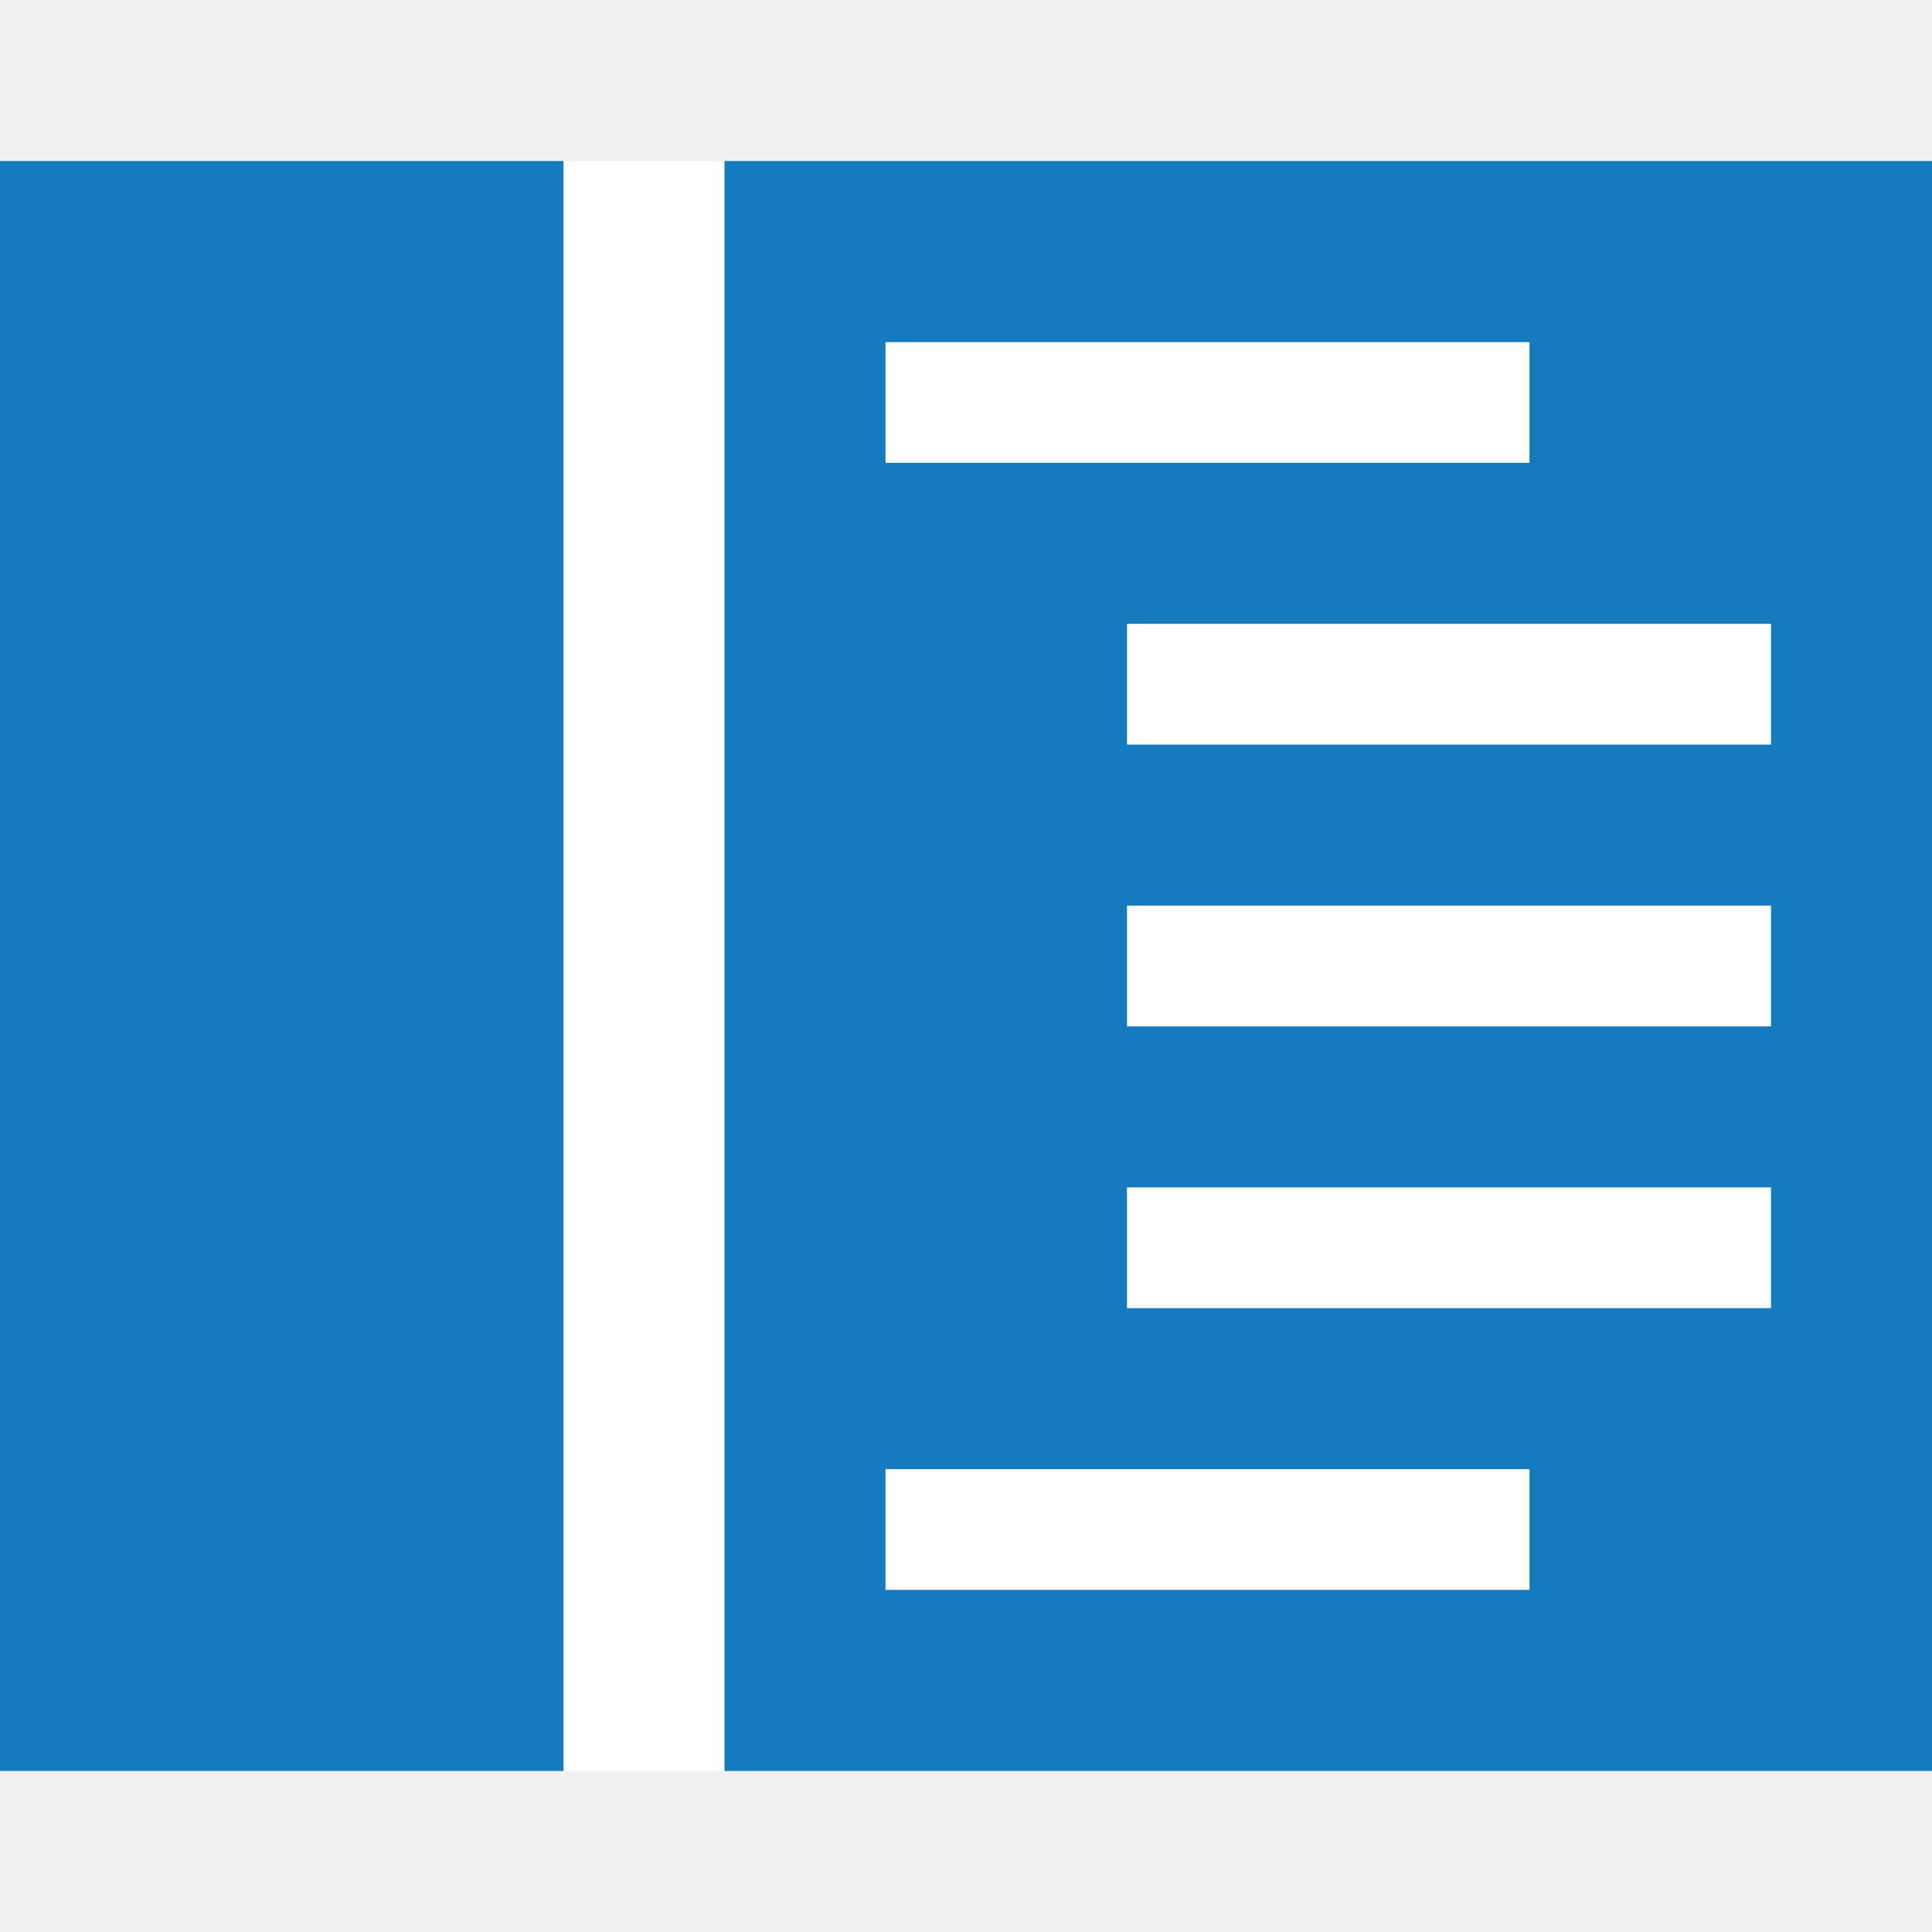
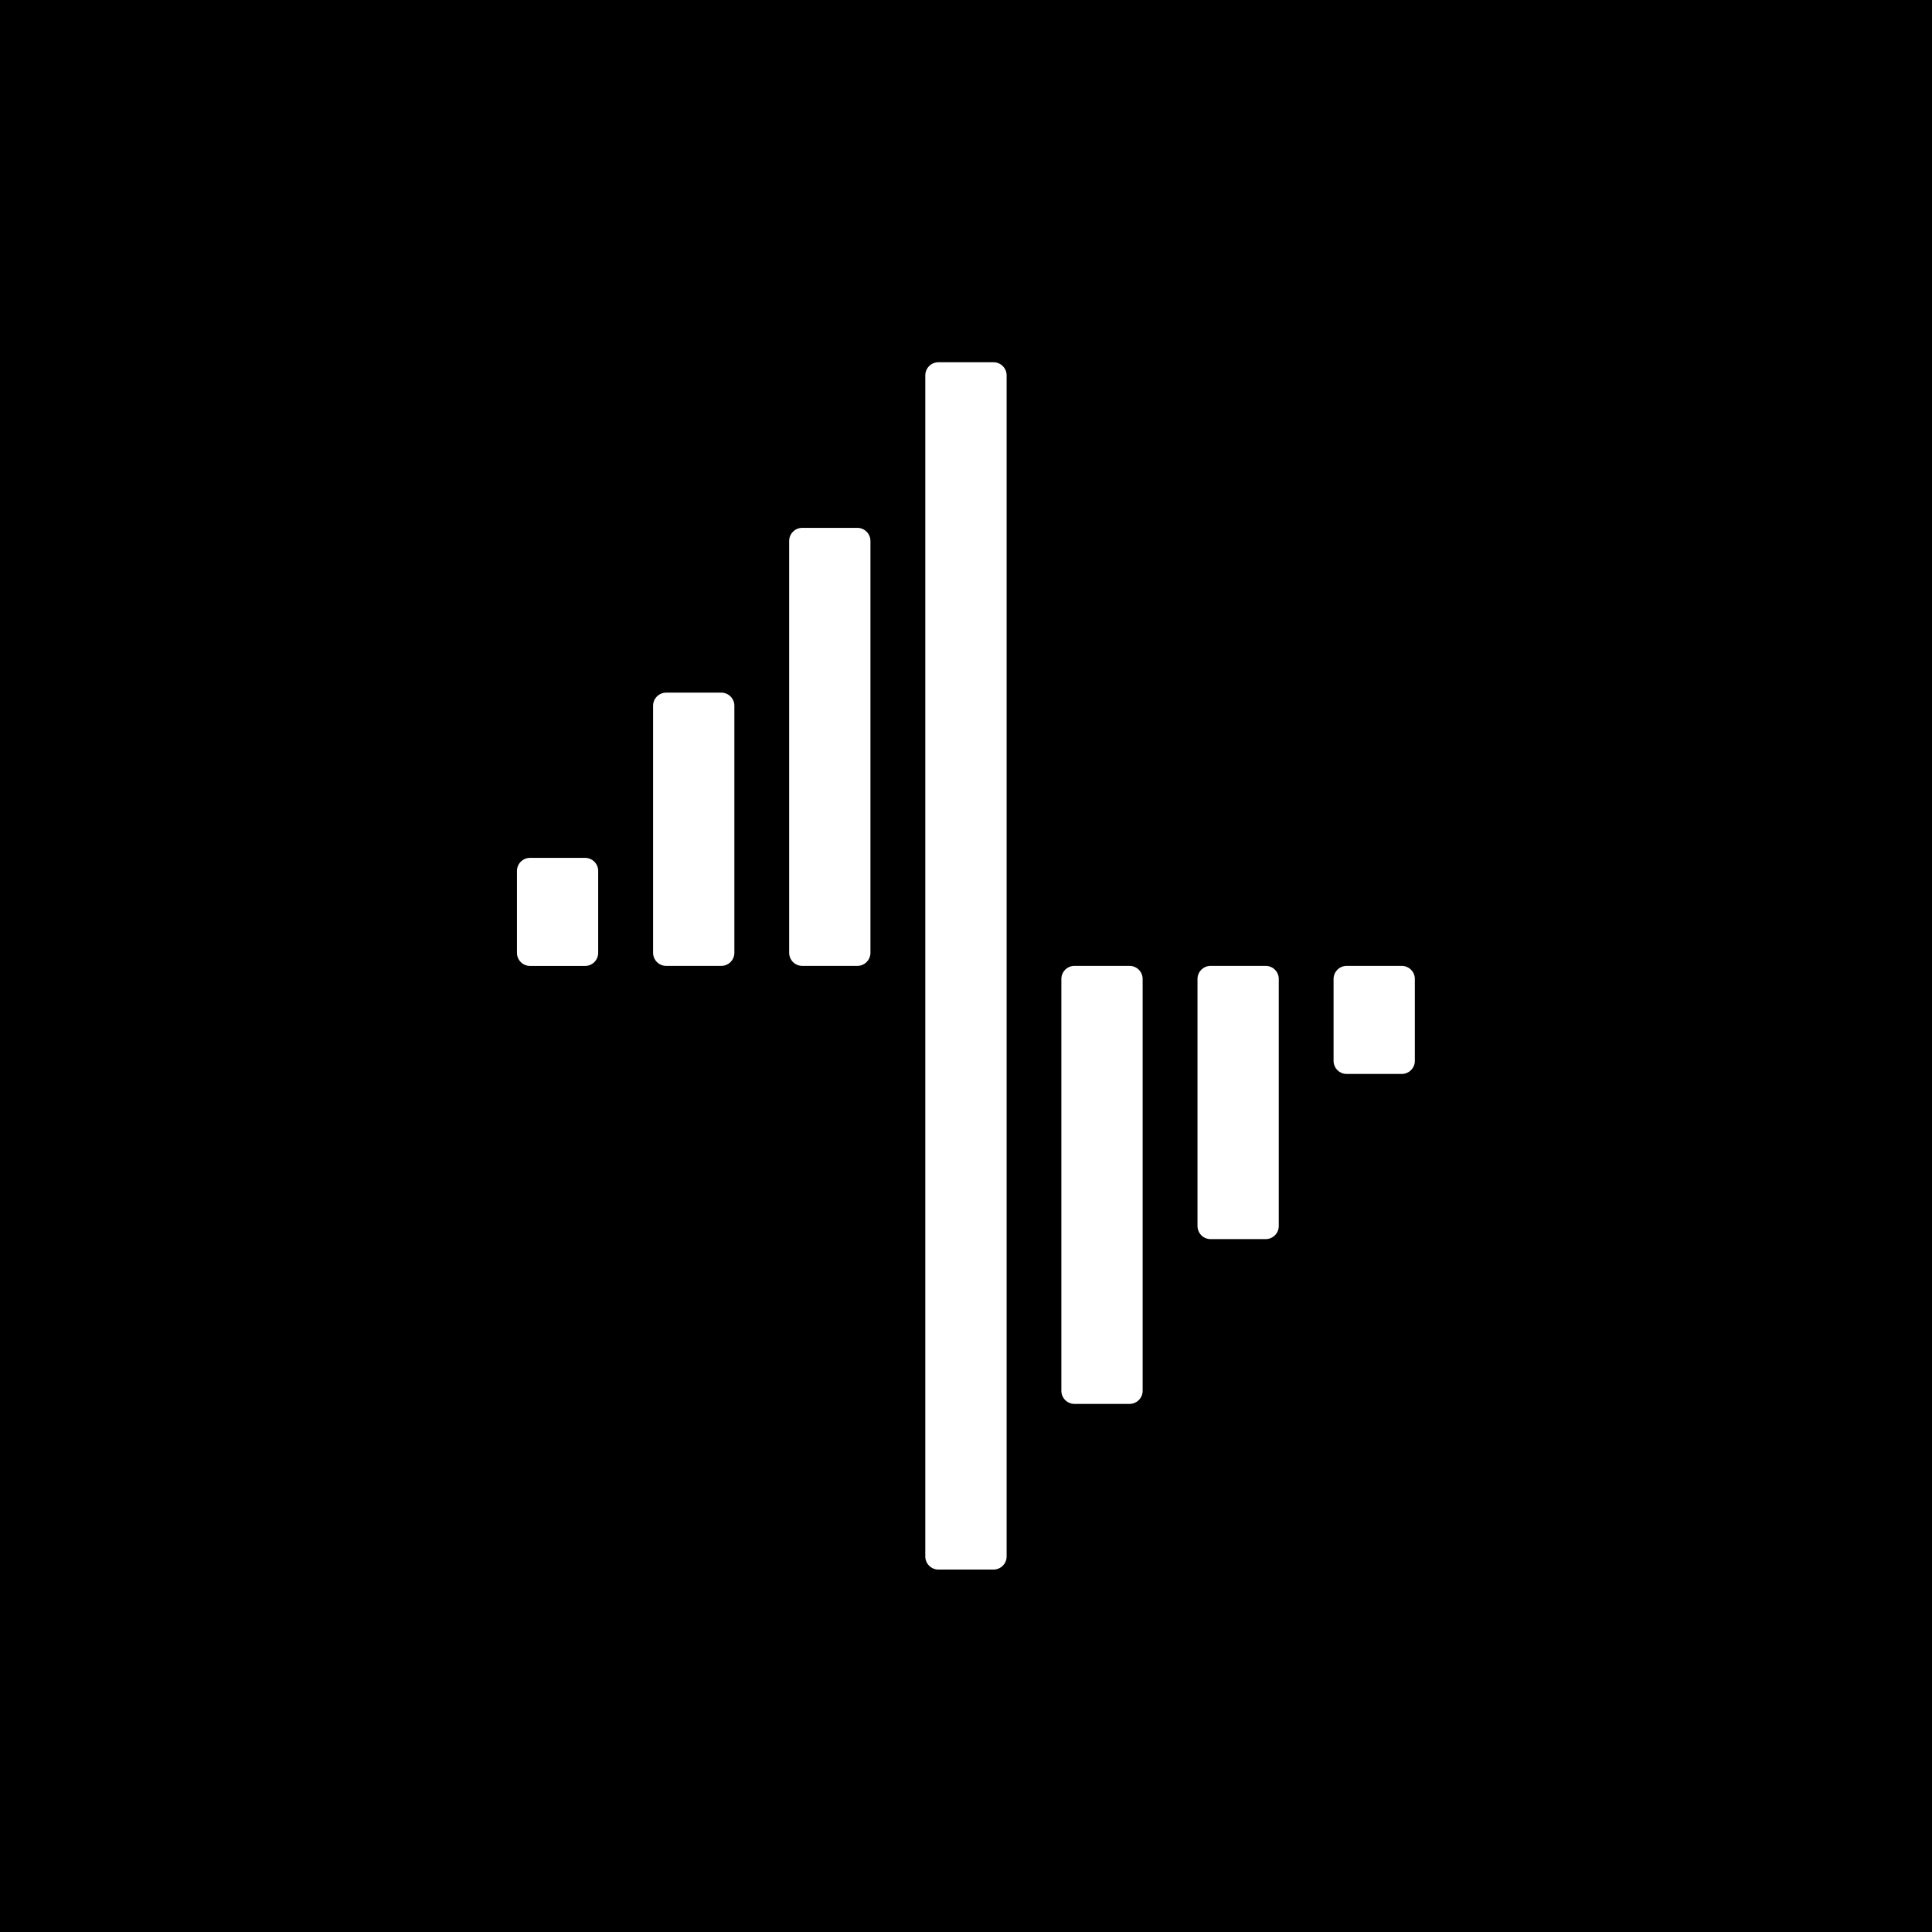
- <svg xmlns="http://www.w3.org/2000/svg" id="Layer_1" viewBox="0 0 1024 1024">
-   <style>.st0{fill:#f6f6f6;fill-opacity:0}.st1{fill:#fff}.st2{fill:#167abf}</style>
-   <path class="st0" d="M1024 1024H0V0h1024v1024z" />
-   <path class="st1" d="M1024 85.333v853.333H0V85.333h1024z" />
-   <path class="st2" d="M0 85.333h298.667v853.333H0V85.333zm1024 0v853.333H384V85.333h640zm-554.667 160h341.333v-64H469.333v64zm341.334 533.334H469.333v64h341.333l.001-64zm128-149.334H597.333v64h341.333l.001-64zm0-149.333H597.333v64h341.333l.001-64zm0-149.333H597.333v64h341.333l.001-64z" />
+ <svg xmlns="http://www.w3.org/2000/svg" viewBox="0 0 1024 1024">
+   <rect width="1024" height="1024" fill="#000" />
+   <g fill="#fff" transform="translate(274 192) scale(2.893)">
+     <path fill-rule="evenodd" d="M77.21,0h10.1c1.32,0,2.4,1.07,2.4,2.4v216.39c0,1.32-1.07,2.4-2.4,2.4h-10.1c-1.32,0-2.4-1.07-2.4-2.4V2.4c0-1.32,1.07-2.4,2.4-2.4Z" />
+     <rect x="49.87" y="30.34" width="14.89" height="80.25" rx="2.4" ry="2.4" />
+     <rect y="90.8" width="14.88" height="19.8" rx="2.4" ry="2.4" />
+     <rect x="99.74" y="110.59" width="14.89" height="80.25" rx="2.4" ry="2.4" />
+     <rect x="149.61" y="110.59" width="14.89" height="19.8" rx="2.4" ry="2.4" />
+     <rect x="124.68" y="110.59" width="14.89" height="50.06" rx="2.4" ry="2.4" />
+     <rect x="24.94" y="60.53" width="14.89" height="50.06" rx="2.4" ry="2.4" />
+   </g>
</svg>
